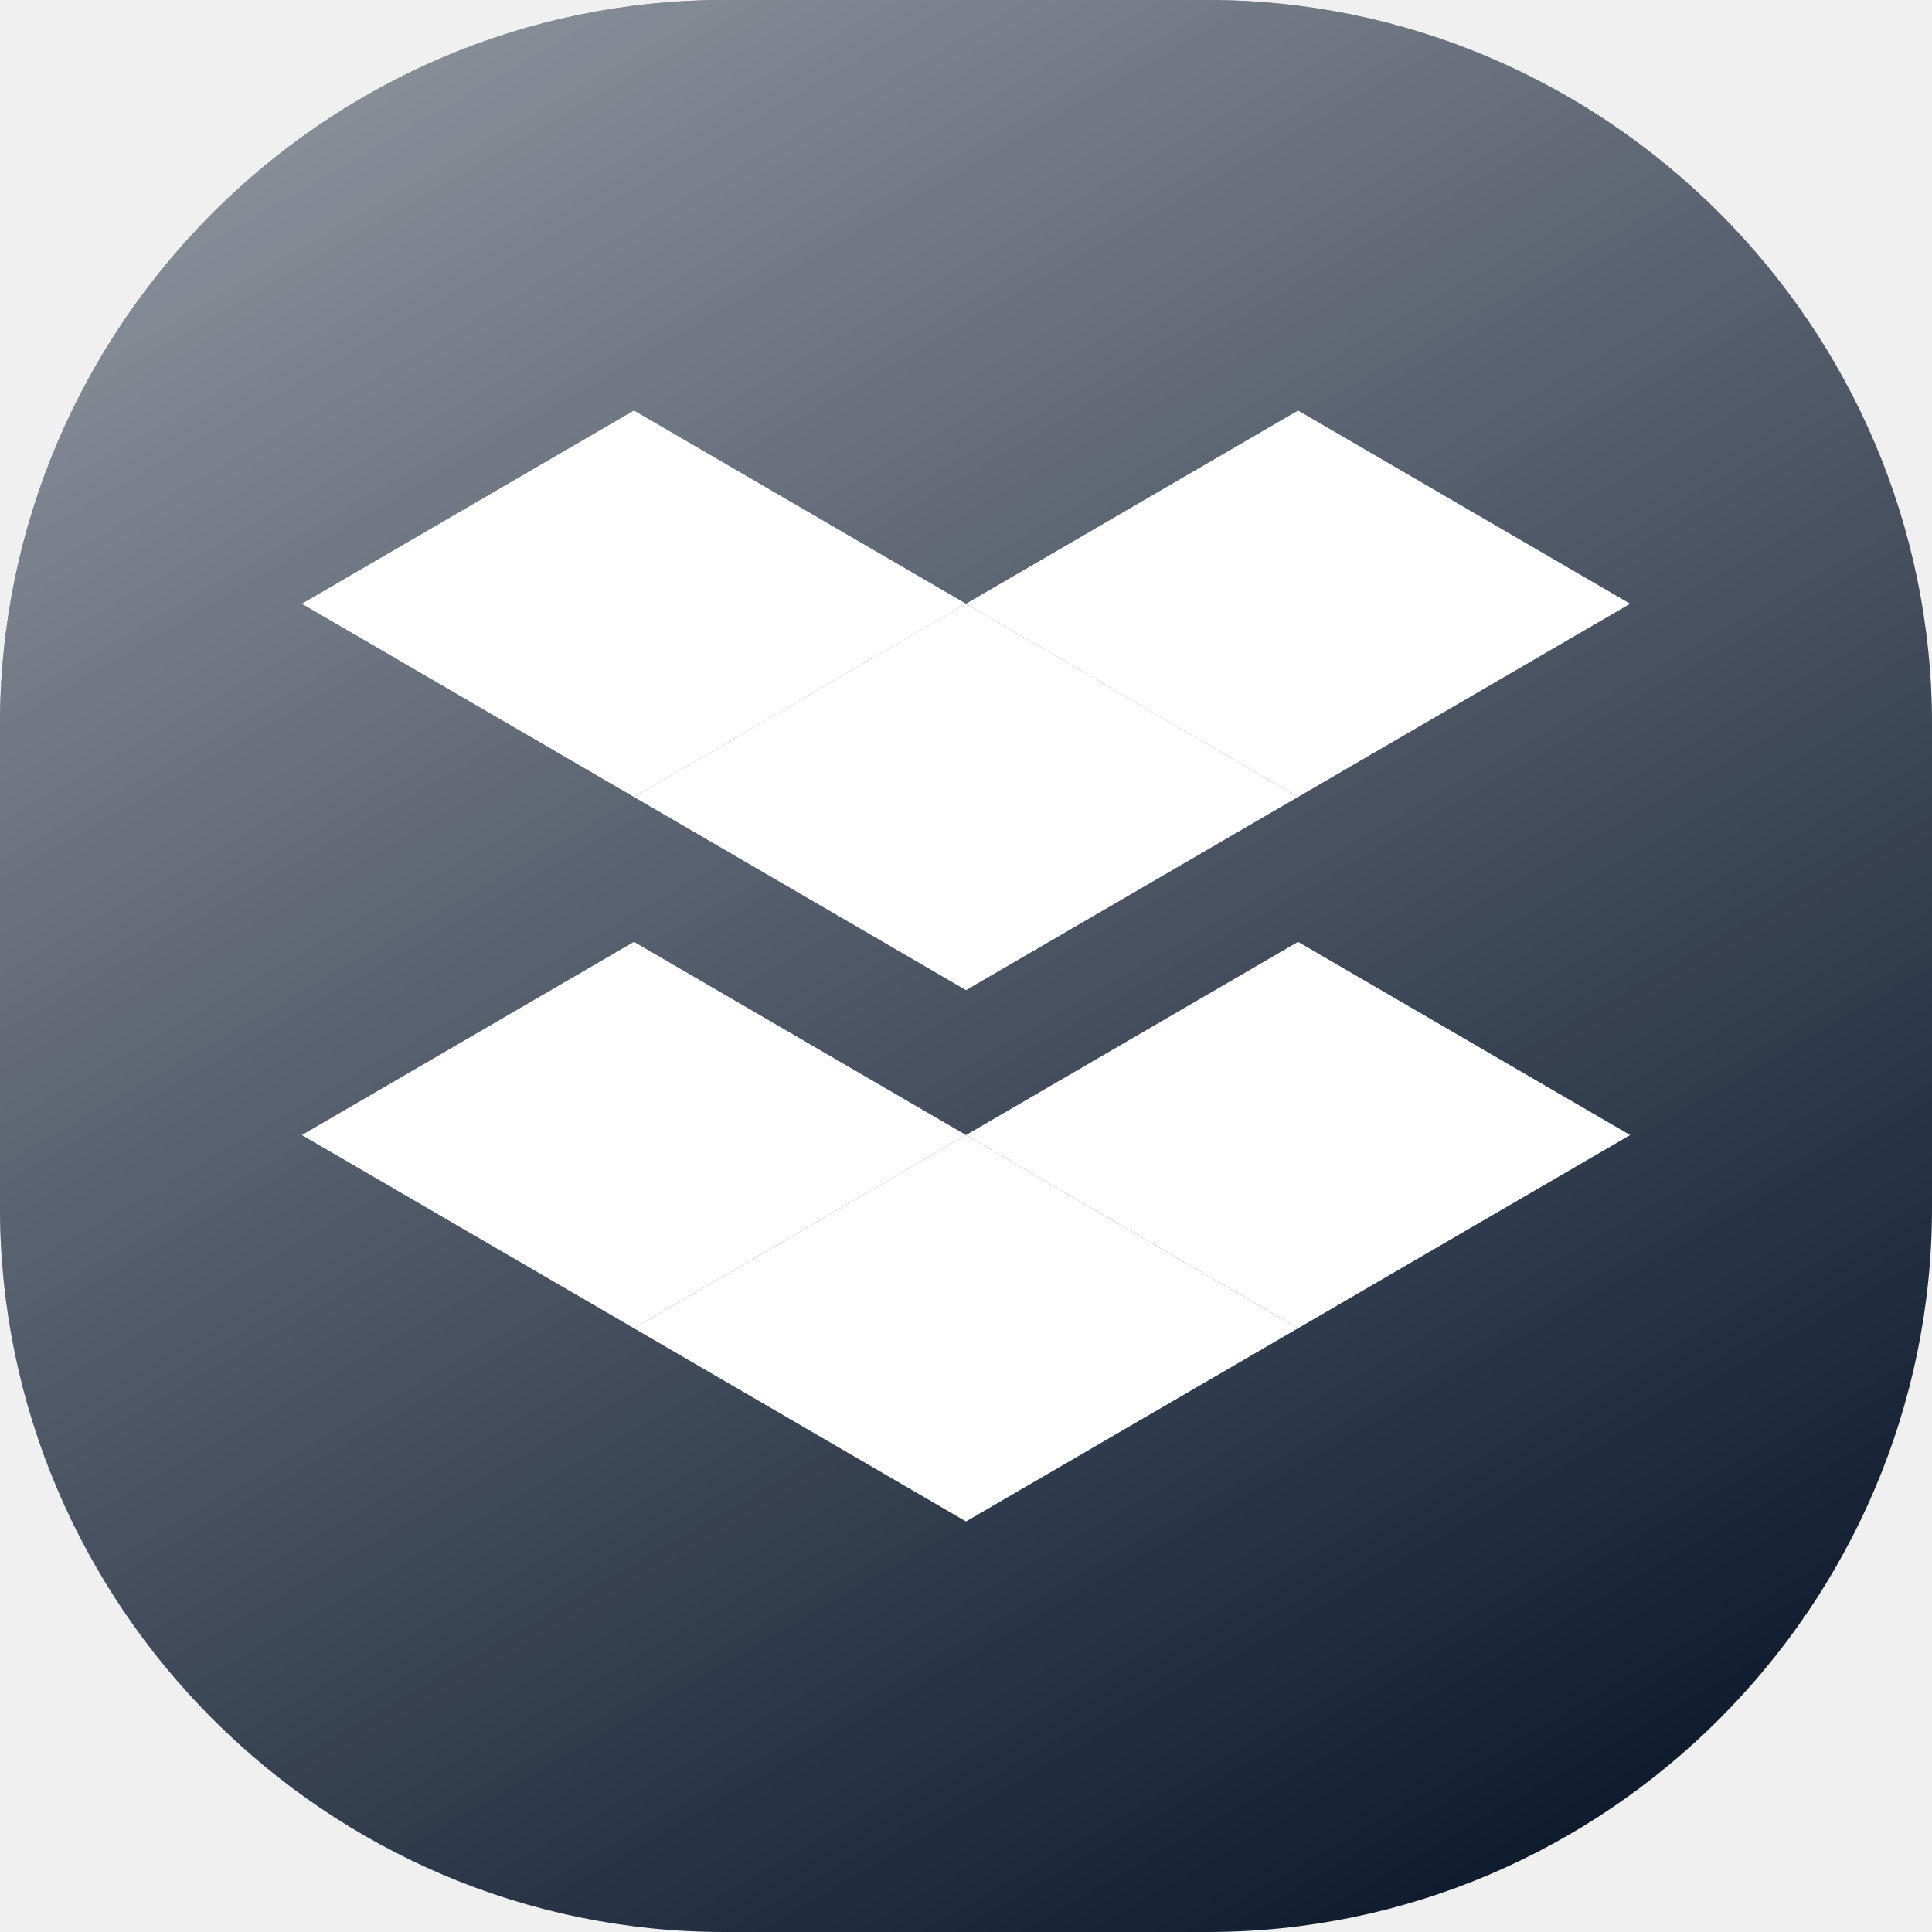
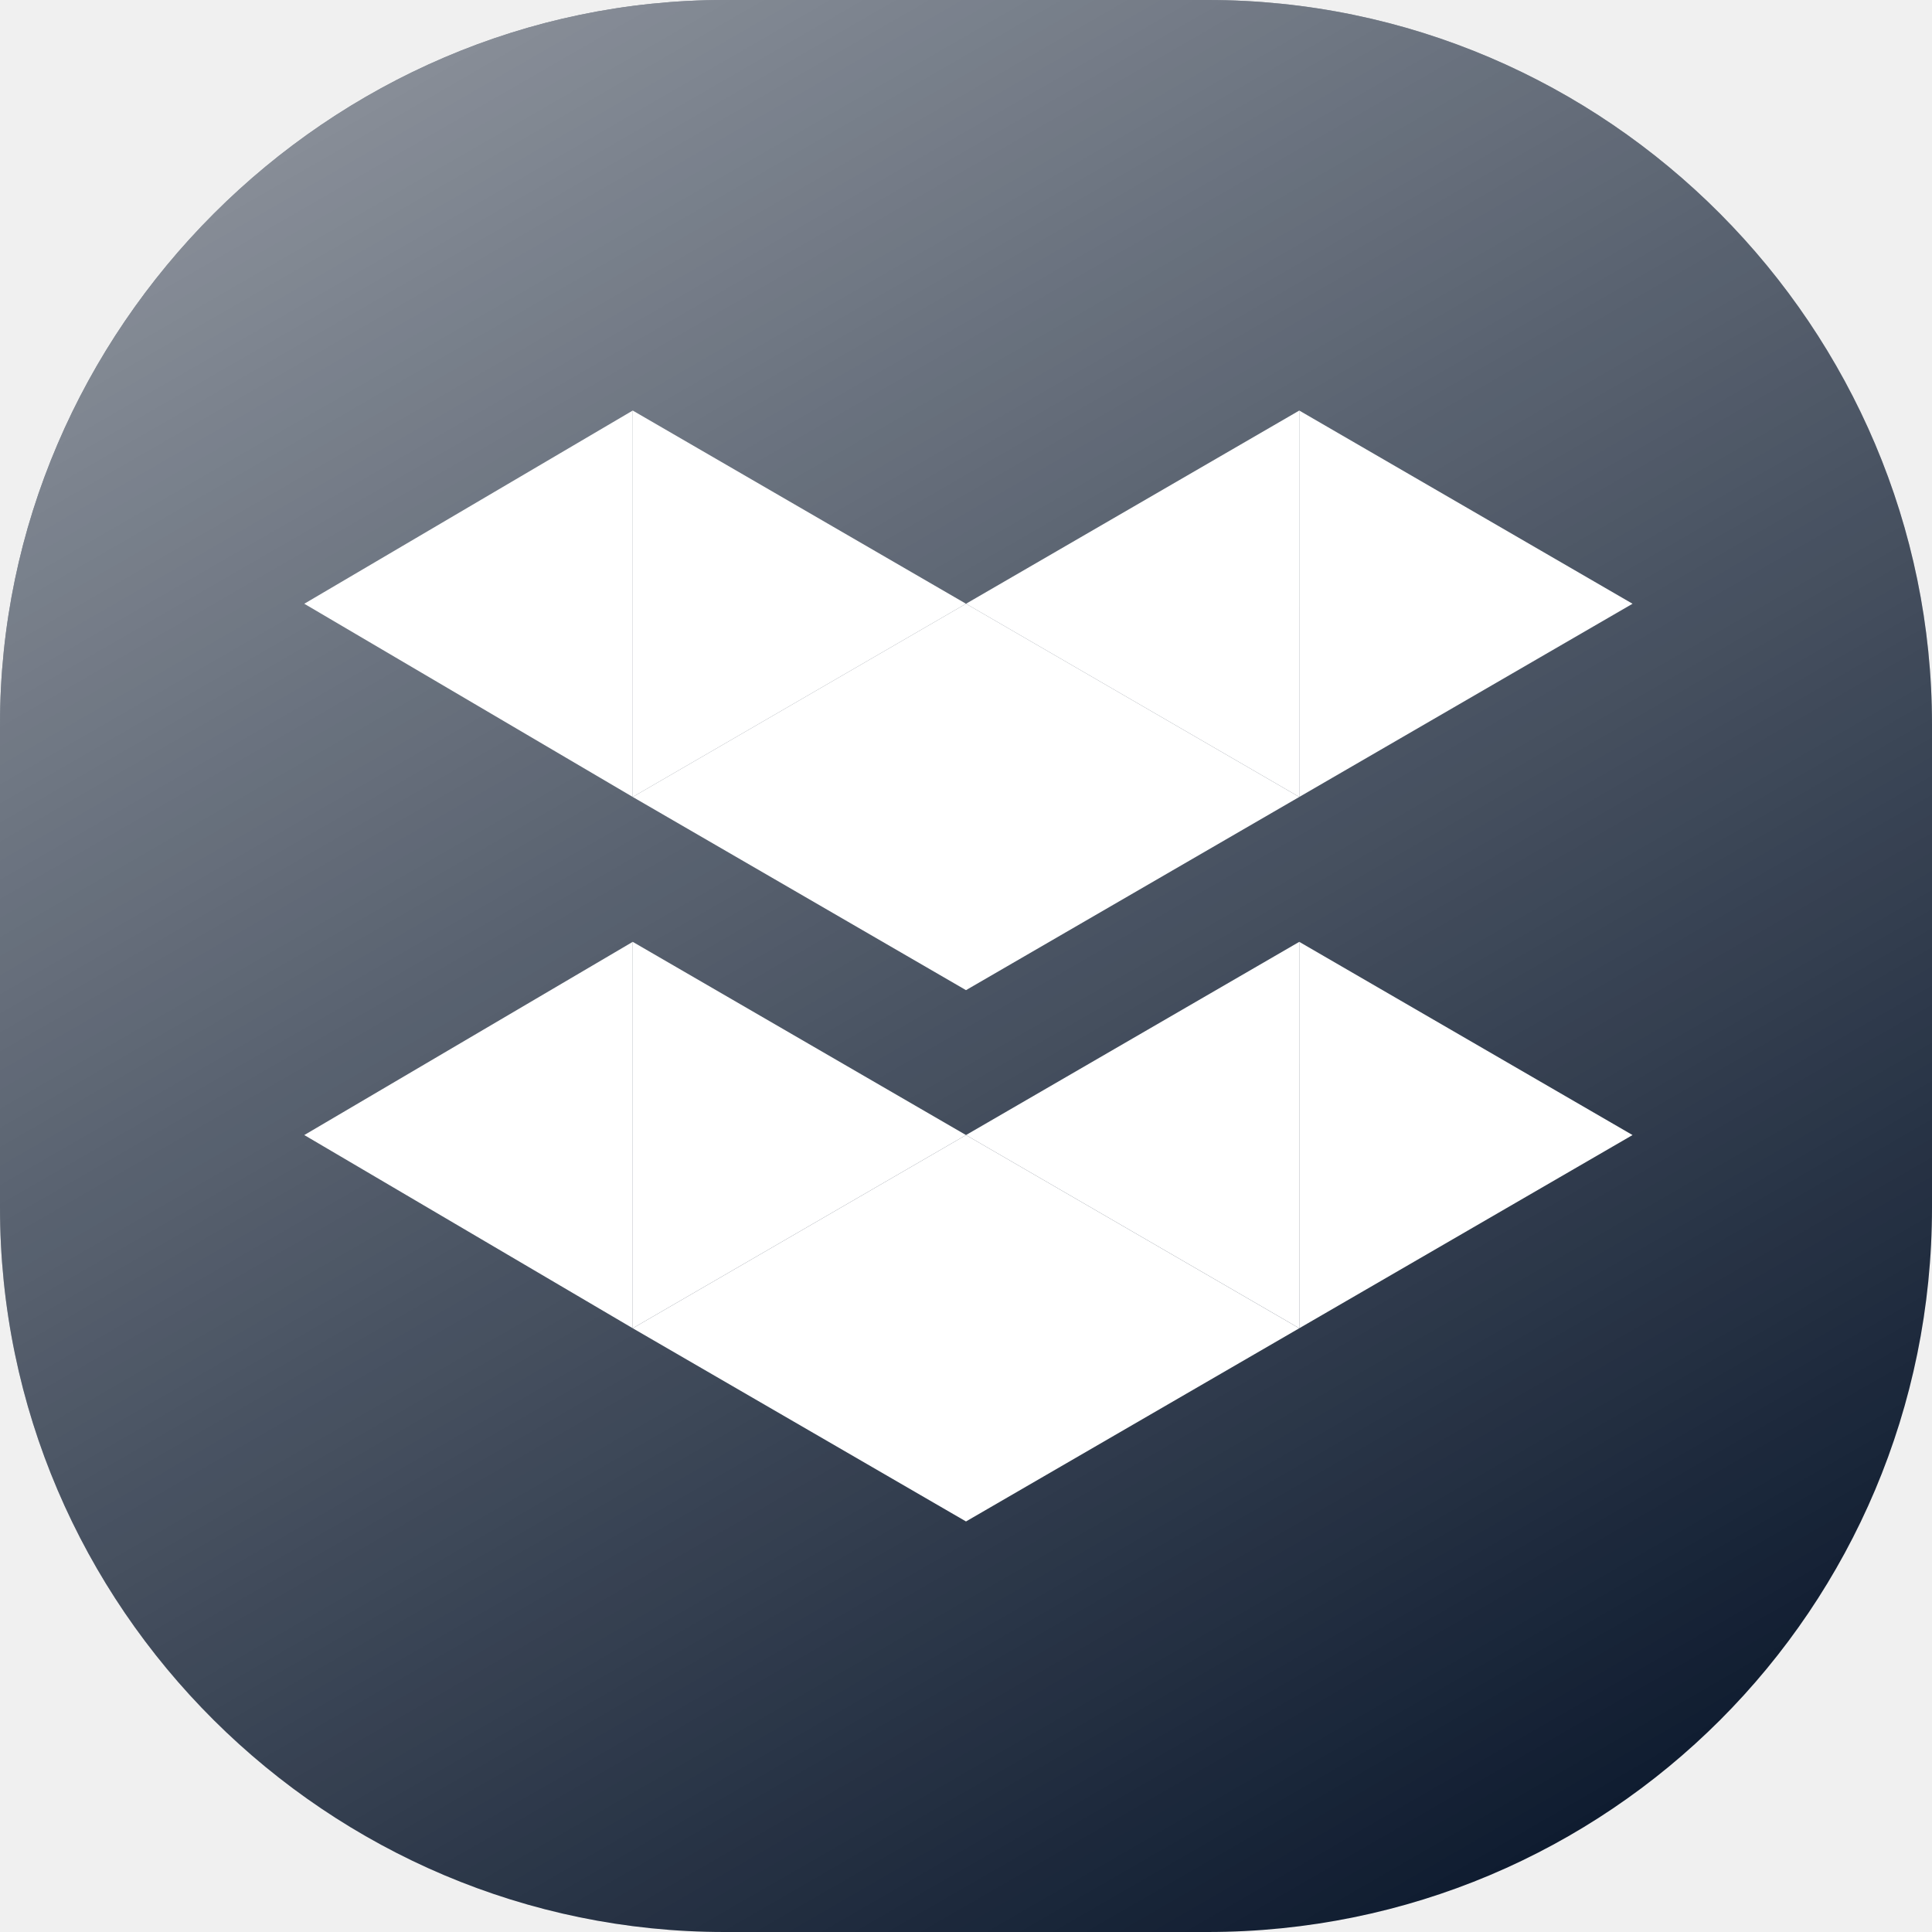
- <svg xmlns="http://www.w3.org/2000/svg" version="1.1" id="Layer_1" x="0px" y="0px" width="32px" height="32px" viewBox="0 0 32 32" style="enable-background:new 0 0 32 32;" xml:space="preserve">
+ <svg xmlns="http://www.w3.org/2000/svg" version="1.1" id="Layer_1" x="0px" y="0px" width="40px" height="40px" viewBox="0 0 40 40" style="enable-background:new 0 0 40 40;" xml:space="preserve">
  <style type="text/css">
	.st0{fill:#0F1C30;}
	.st1{fill:url(#SVGID_1_);}
	.st2{fill:#FFFFFF;}
</style>
-   <path class="st0" d="M20,32h-8C5.4,32,0,26.6,0,20v-8C0,5.4,5.4,0,12,0h8c6.6,0,12,5.4,12,12v8C32,26.6,26.6,32,20,32z" />
-   <linearGradient id="SVGID_1_" gradientUnits="userSpaceOnUse" x1="7.268" y1="0.876" x2="24.732" y2="31.124">
+   <path class="st0" d="M25,40H15C6.8,40,0,33.3,0,25V15C0,6.8,6.8,0,15,0h10c8.3,0,15,6.8,15,15v10C40,33.3,33.3,40,25,40z" />
+   <linearGradient id="SVGID_1_" gradientUnits="userSpaceOnUse" x1="9.091" y1="40.895" x2="30.909" y2="3.105" gradientTransform="matrix(1 0 0 -1 0 42)">
    <stop offset="0" style="stop-color:#FFFFFF;stop-opacity:0.5" />
    <stop offset="1" style="stop-color:#FFFFFF;stop-opacity:0" />
  </linearGradient>
-   <path class="st1" d="M20,32h-8C5.4,32,0,26.6,0,20v-8C0,5.4,5.4,0,12,0h8c6.6,0,12,5.4,12,12v8C32,26.6,26.6,32,20,32z" />
-   <g id="Layer_2">
-     <polygon class="st2" points="16,16.4 21.5,13.2 16,10  " />
-     <polygon class="st2" points="16,16.4 10.5,13.2 16,10  " />
-     <polygon class="st2" points="21.5,6.8 16,10 21.5,13.2  " />
-     <polygon class="st2" points="21.5,6.8 27,10 21.5,13.2  " />
-     <polygon class="st2" points="10.5,6.8 5,10 10.5,13.2  " />
-     <polygon class="st2" points="10.5,6.8 16,10 10.5,13.2  " />
-     <polygon class="st2" points="16,25.2 21.5,22 16,18.8  " />
-     <polygon class="st2" points="16,25.2 10.5,22 16,18.8  " />
-     <polygon class="st2" points="21.5,15.6 16,18.8 21.5,22  " />
-     <polygon class="st2" points="21.5,15.6 27,18.8 21.5,22  " />
-     <polygon class="st2" points="10.5,15.6 5,18.8 10.5,22  " />
-     <polygon class="st2" points="10.5,15.6 16,18.8 10.5,22  " />
+   <path class="st1" d="M25,40H15C6.8,40,0,33.3,0,25V15C0,6.8,6.8,0,15,0h10c8.3,0,15,6.8,15,15v10C40,33.3,33.3,40,25,40z" />
+   <g id="Layer_2_1_">
+     <polygon class="st2" points="20,20.5 26.9,16.5 20,12.5  " />
+     <polygon class="st2" points="20,20.5 13.1,16.5 20,12.5  " />
+     <polygon class="st2" points="26.9,8.5 20,12.5 26.9,16.5  " />
+     <polygon class="st2" points="26.9,8.5 33.8,12.5 26.9,16.5  " />
+     <polygon class="st2" points="13.1,8.5 6.3,12.5 13.1,16.5  " />
+     <polygon class="st2" points="13.1,8.5 20,12.5 13.1,16.5  " />
+     <polygon class="st2" points="20,31.5 26.9,27.5 20,23.5  " />
+     <polygon class="st2" points="20,31.5 13.1,27.5 20,23.5  " />
+     <polygon class="st2" points="26.9,19.5 20,23.5 26.9,27.5  " />
+     <polygon class="st2" points="26.9,19.5 33.8,23.5 26.9,27.5  " />
+     <polygon class="st2" points="13.1,19.5 6.3,23.5 13.1,27.5  " />
+     <polygon class="st2" points="13.1,19.5 20,23.5 13.1,27.5  " />
  </g>
</svg>
